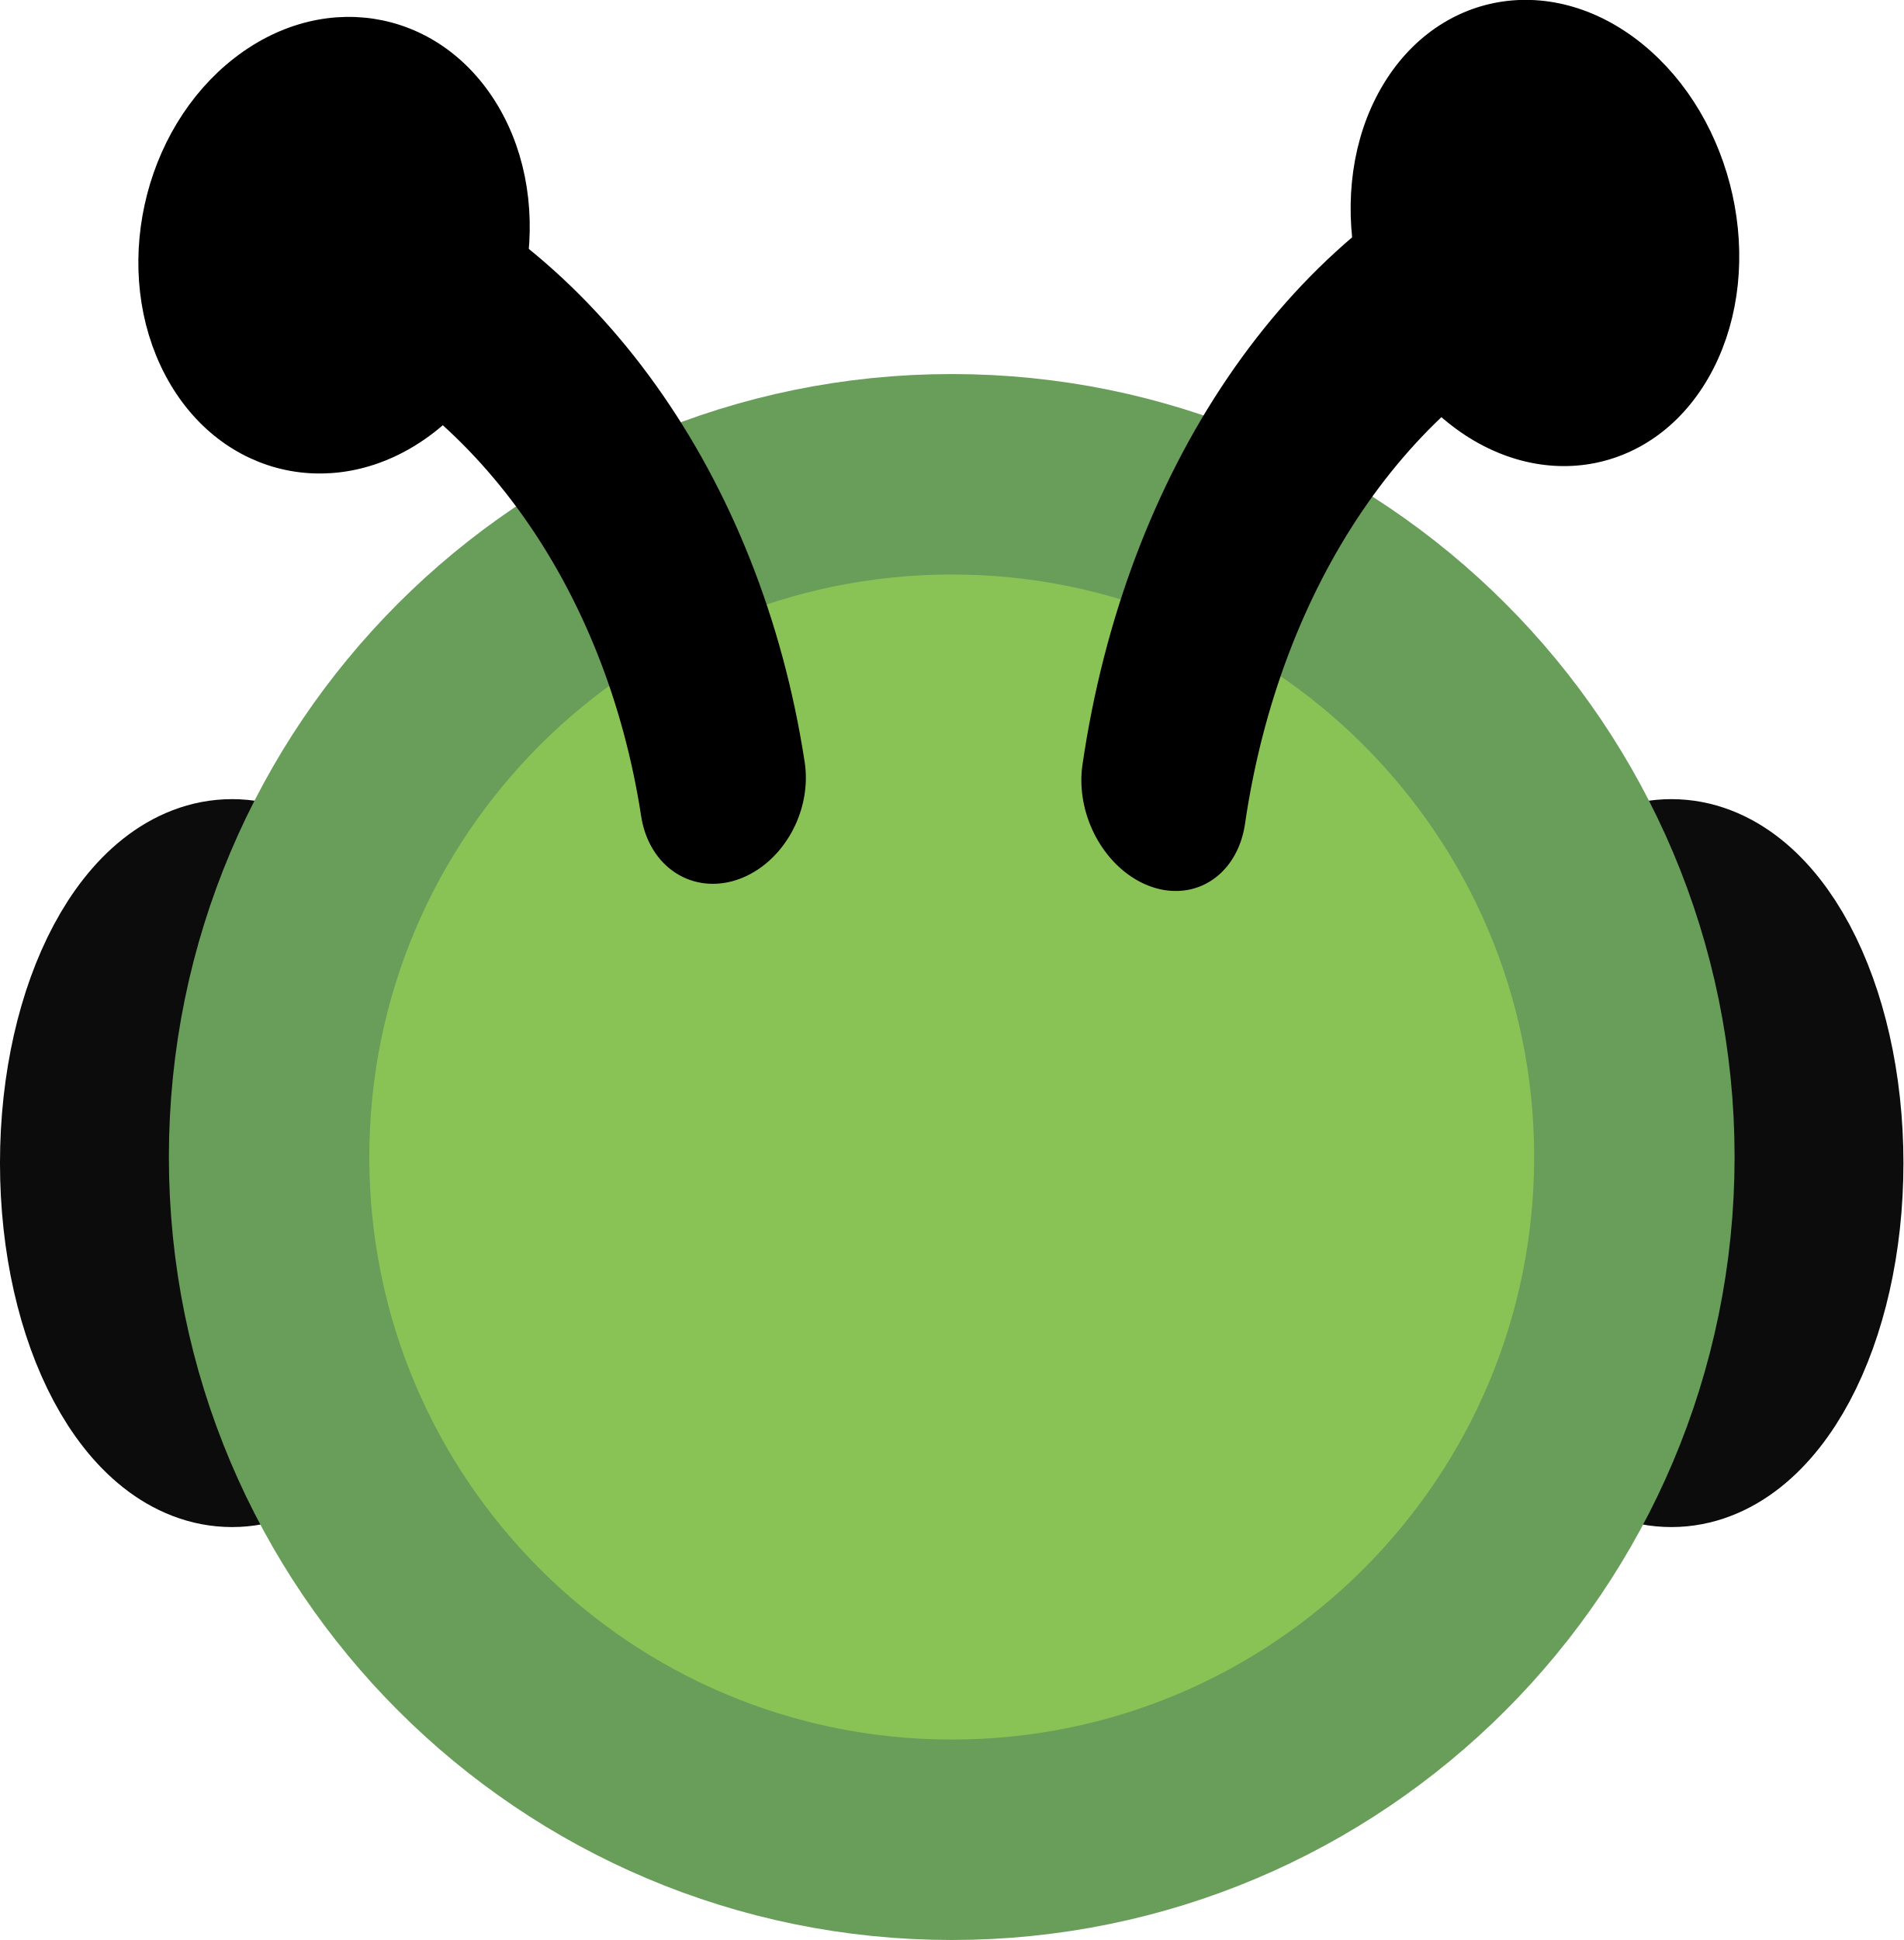
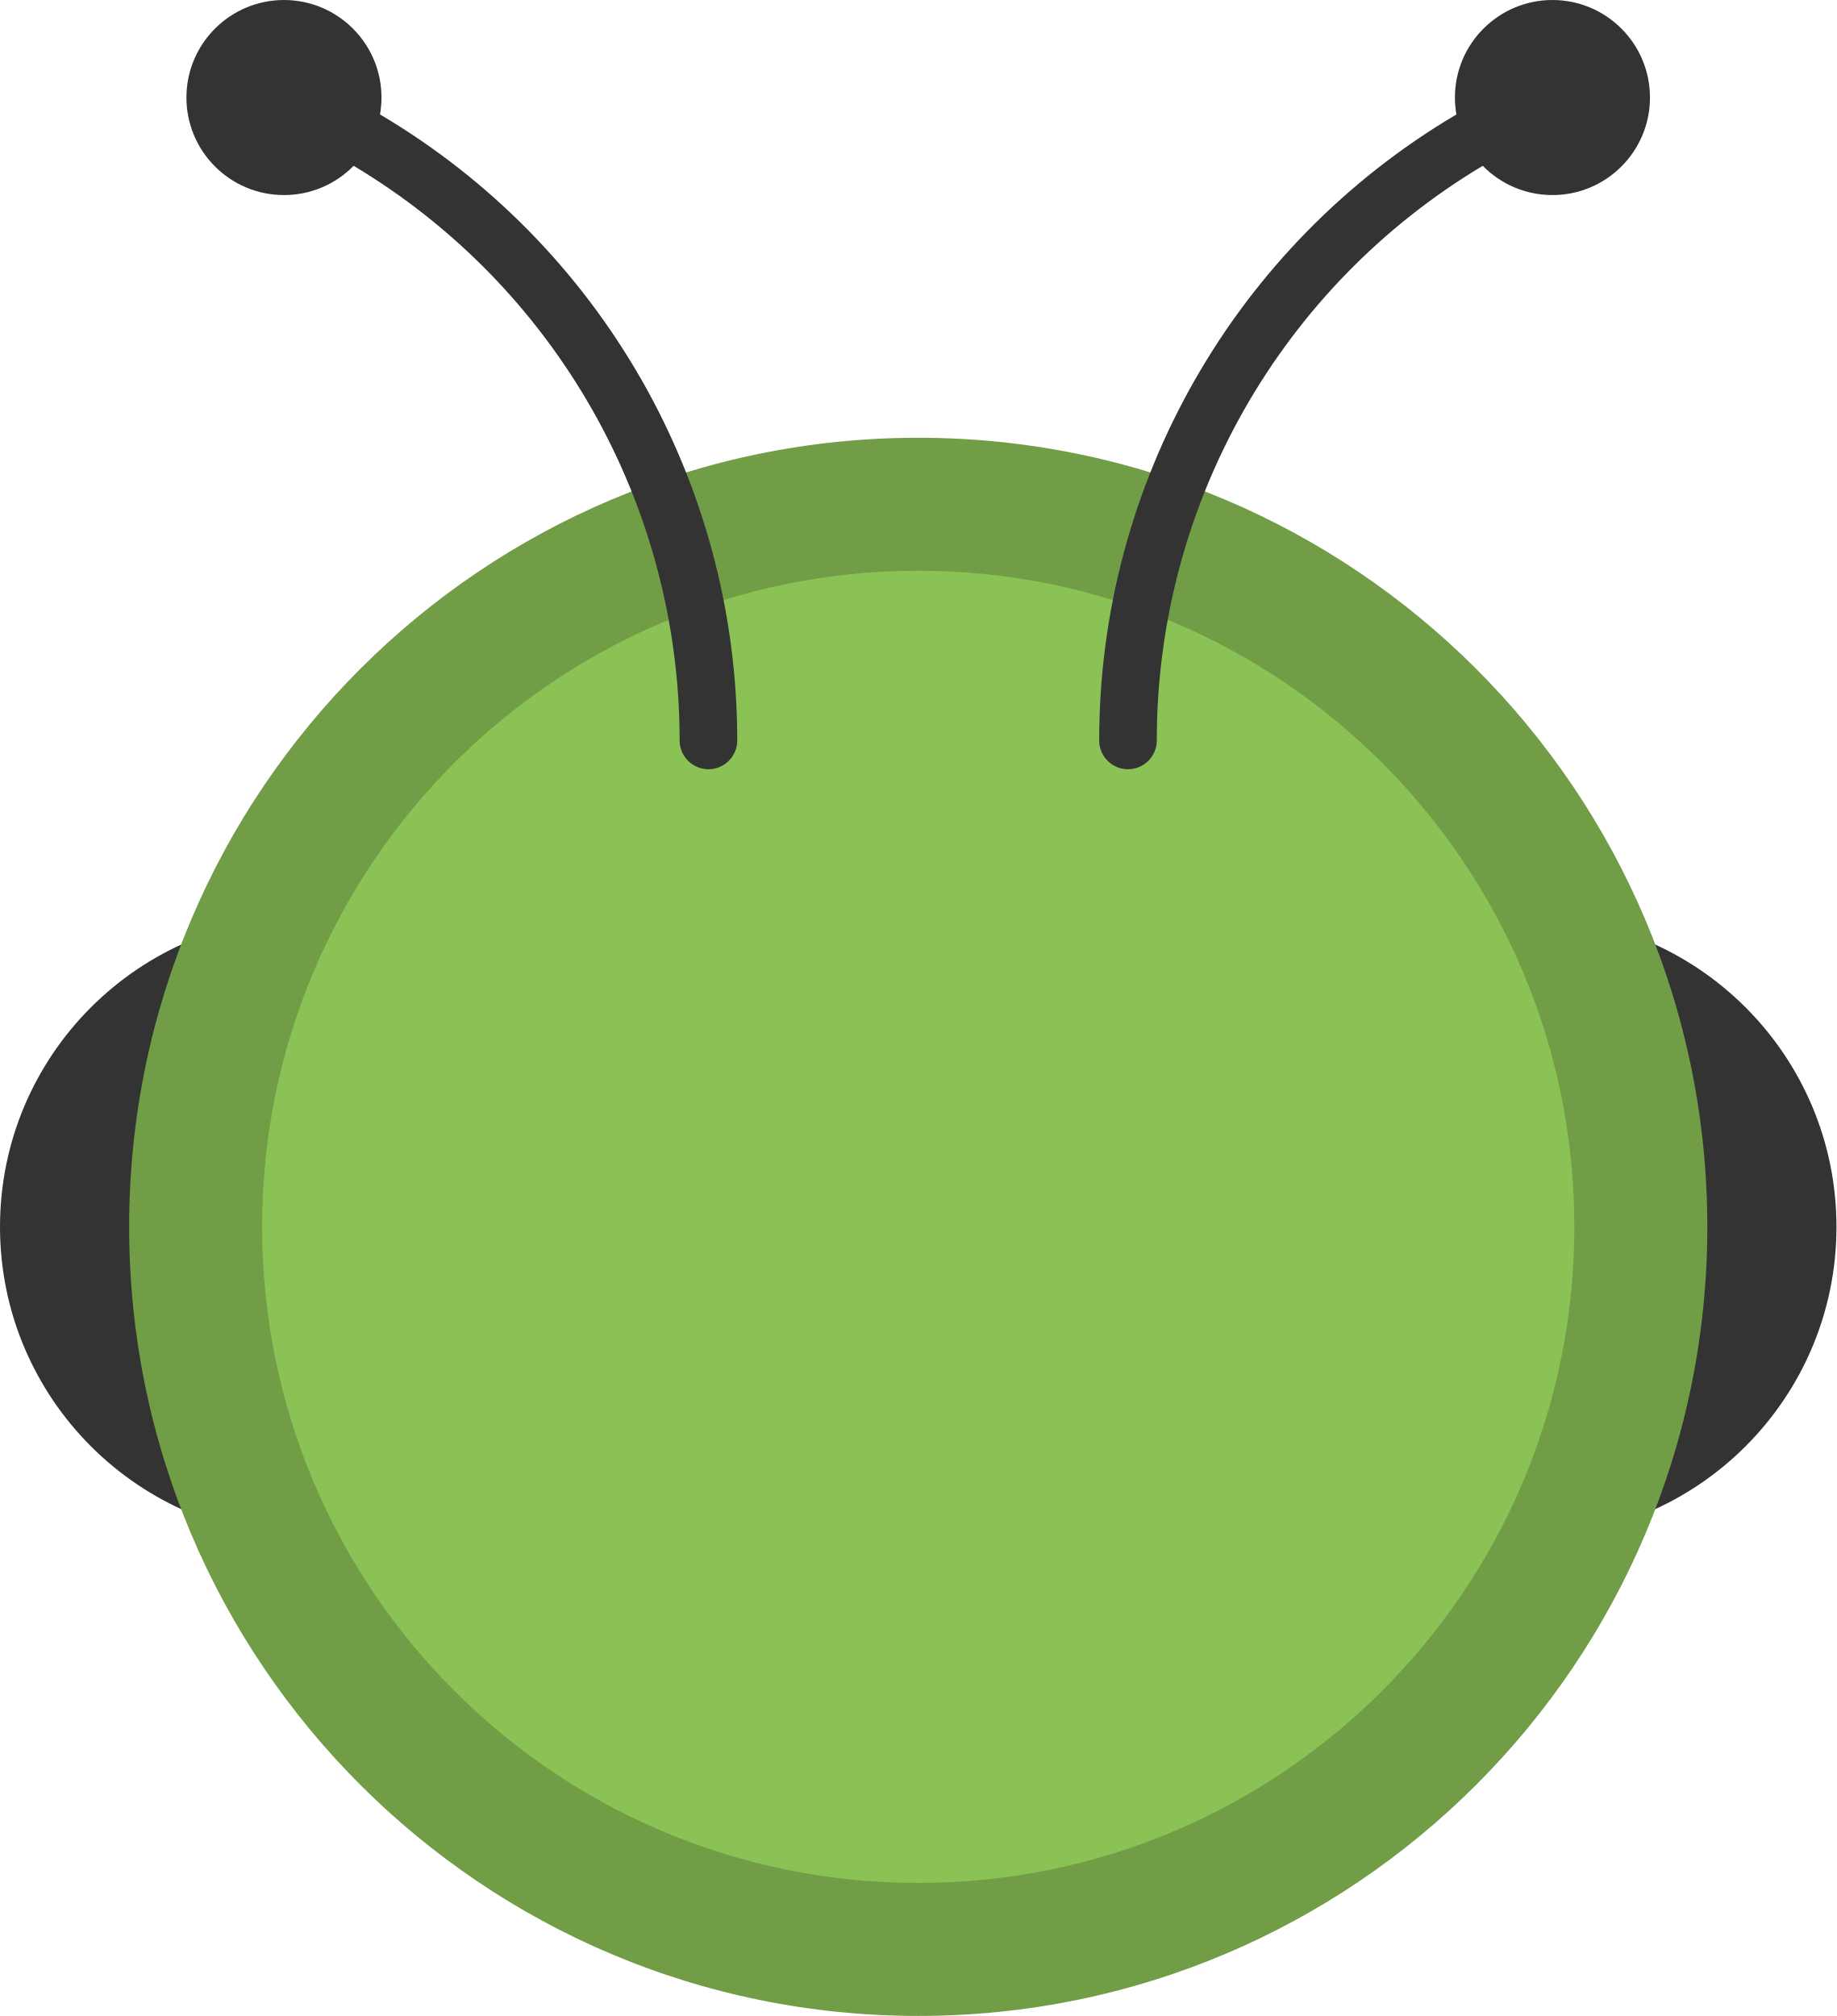
- <svg xmlns="http://www.w3.org/2000/svg" width="56.362mm" height="57.435mm" viewBox="0 0 56.362 57.435" version="1.1" id="svg5" xml:space="preserve">
-   <defs id="defs2">
-     <linearGradient id="linearGradient9368">
-       <stop style="stop-color:#2e2e2e;stop-opacity:1;" offset="0" id="stop9366" />
-     </linearGradient>
-     <marker style="overflow:visible" id="Dot-1-1-2" refX="2.4401106e-10" refY="4.0941881e-09" orient="260.634" markerWidth="2.332" markerHeight="2.457" viewBox="0 0 5.667 5.667" preserveAspectRatio="none">
-       <path transform="scale(0.5)" style="fill:context-stroke;fill-rule:evenodd;stroke:context-stroke;stroke-width:1pt" d="M 5,0 C 5,2.76 2.76,5 0,5 -2.76,5 -5,2.76 -5,0 c 0,-2.76 2.3,-5 5,-5 2.76,0 5,2.24 5,5 z" id="Dot1-2-2-1" />
-     </marker>
+ <svg xmlns="http://www.w3.org/2000/svg" xml:space="preserve" width="20.712mm" height="22.737mm" version="1.1" style="shape-rendering:geometricPrecision; text-rendering:geometricPrecision; image-rendering:optimizeQuality; fill-rule:evenodd; clip-rule:evenodd" viewBox="0 0 287.54 315.65">
+   <defs>
+     <style type="text/css">
+    
+     .fil0 {fill:#333333}
+     .fil1 {fill:#709D45}
+     .fil2 {fill:#8AC255}
+    
+   </style>
  </defs>
-   <g id="layer1" transform="translate(-106.4209,-117.2916)">
-     <ellipse style="opacity:0.95;fill:#000000;fill-opacity:1;stroke:#000000;stroke-width:4.781;stroke-linecap:round;stroke-linejoin:round;stroke-miterlimit:2.1;stroke-dasharray:none;stroke-opacity:1" id="path16275" cx="113.292" cy="151.726" rx="4.481" ry="8.385" />
-     <ellipse style="opacity:0.95;fill:#000000;fill-opacity:1;stroke:#000000;stroke-width:4.781;stroke-linecap:round;stroke-linejoin:round;stroke-miterlimit:2.1;stroke-dasharray:none;stroke-opacity:1" id="path16275-4" cx="155.911" cy="151.726" rx="4.481" ry="8.385" />
-     <circle style="opacity:1;fill:#8ac355;fill-opacity:1;stroke:#699e5a;stroke-width:5.935;stroke-linecap:round;stroke-linejoin:round;stroke-miterlimit:2.1;stroke-dasharray:none;stroke-opacity:1" id="path234" cx="134.602" cy="151.546" r="20.213" />
-     <g id="layer1-7" transform="translate(-106.2151,-93.77766)">
-       <path style="fill:none;fill-opacity:1;stroke:#000000;stroke-width:5.317;stroke-linecap:round;stroke-linejoin:round;stroke-miterlimit:2.1;stroke-dasharray:none;stroke-opacity:1;marker-start:url(#Dot-1-1-2)" id="path939-0-0" d="m -61.069,-319.647 a 21.578,18.384 0 0 1 -20.51,5.86" transform="matrix(0.3026293,-0.9531084,-0.8661371,-0.4998065,0,0)" />
-       <path style="fill:none;fill-opacity:1;stroke:#000000;stroke-width:5.267;stroke-linecap:round;stroke-linejoin:round;stroke-miterlimit:2.1;stroke-opacity:1;marker-start:url(#Dot-1-1-2)" id="path939-0-6-6" d="m -303.27,144.16 a 21.016,18.524 0 0 1 -19.975,5.905" transform="matrix(-0.3169622,-0.9484382,0.8768599,-0.480746,0,0)" />
+   <g id="圖層_x0020_1">
+     <g id="_2216302196432">
+       <circle class="fil0" cx="238.95" cy="192.09" r="48.59" />
+       <circle class="fil0" cx="48.59" cy="192.09" r="48.59" />
+     </g>
+     <circle class="fil1" cx="143.77" cy="192.09" r="123.55" />
+     <circle class="fil2" cx="143.77" cy="192.09" r="102.73" />
+     <g id="_2216302199600">
+       <path class="fil0" d="M243.07 0c8.43,0 15.27,6.84 15.27,15.27 0,8.43 -6.84,15.27 -15.27,15.27 -4.27,0 -8.14,-1.75 -10.91,-4.58 -31.63,18.9 -51.04,53.05 -51.04,89.97 0,2.49 -2.02,4.51 -4.51,4.51 -2.49,0 -4.51,-2.02 -4.51,-4.51 0,-40.29 21.29,-77.55 55.93,-98.01 -0.15,-0.86 -0.23,-1.75 -0.23,-2.65 0,-8.43 6.84,-15.27 15.27,-15.27z" />
+       <path class="fil0" d="M44.46 0c-8.43,0 -15.27,6.84 -15.27,15.27 0,8.43 6.84,15.27 15.27,15.27 4.27,0 8.14,-1.75 10.91,-4.58 31.63,18.9 51.04,53.05 51.04,89.97 0,2.49 2.02,4.51 4.51,4.51 2.49,0 4.51,-2.02 4.51,-4.51 0,-40.29 -21.29,-77.55 -55.93,-98.01 0.15,-0.86 0.23,-1.75 0.23,-2.65 0,-8.43 -6.84,-15.27 -15.27,-15.27z" />
    </g>
  </g>
</svg>
